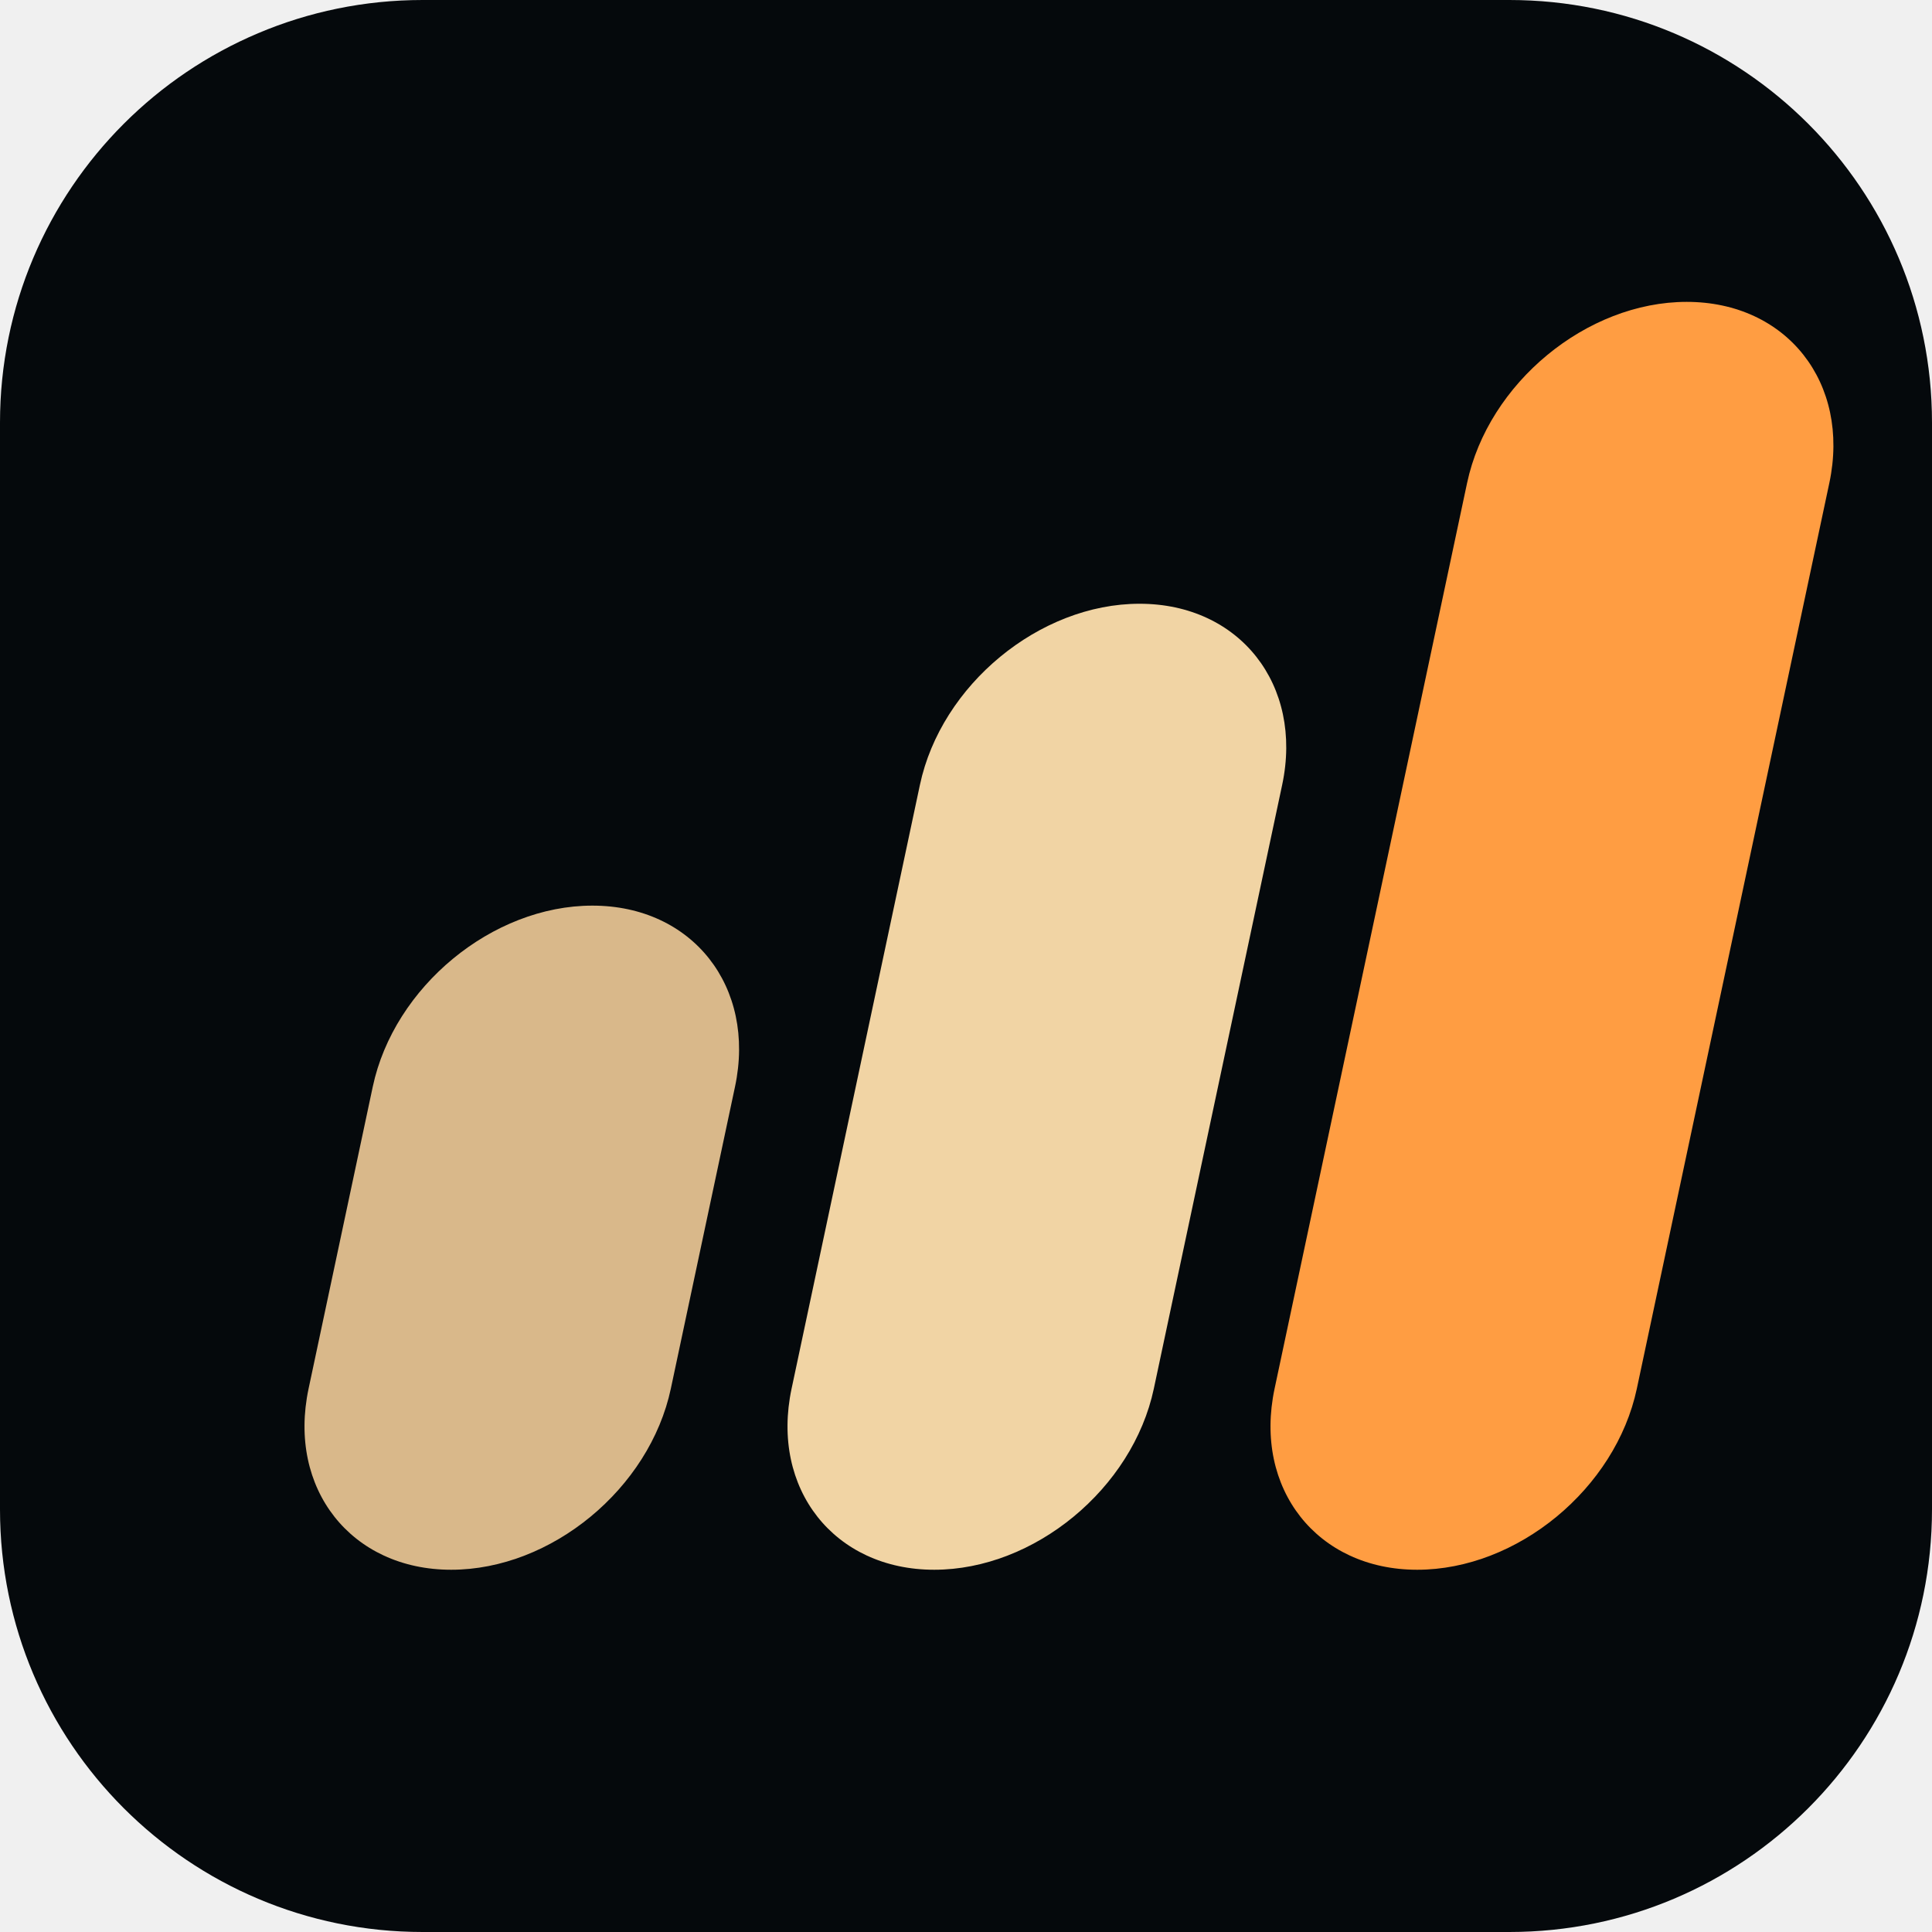
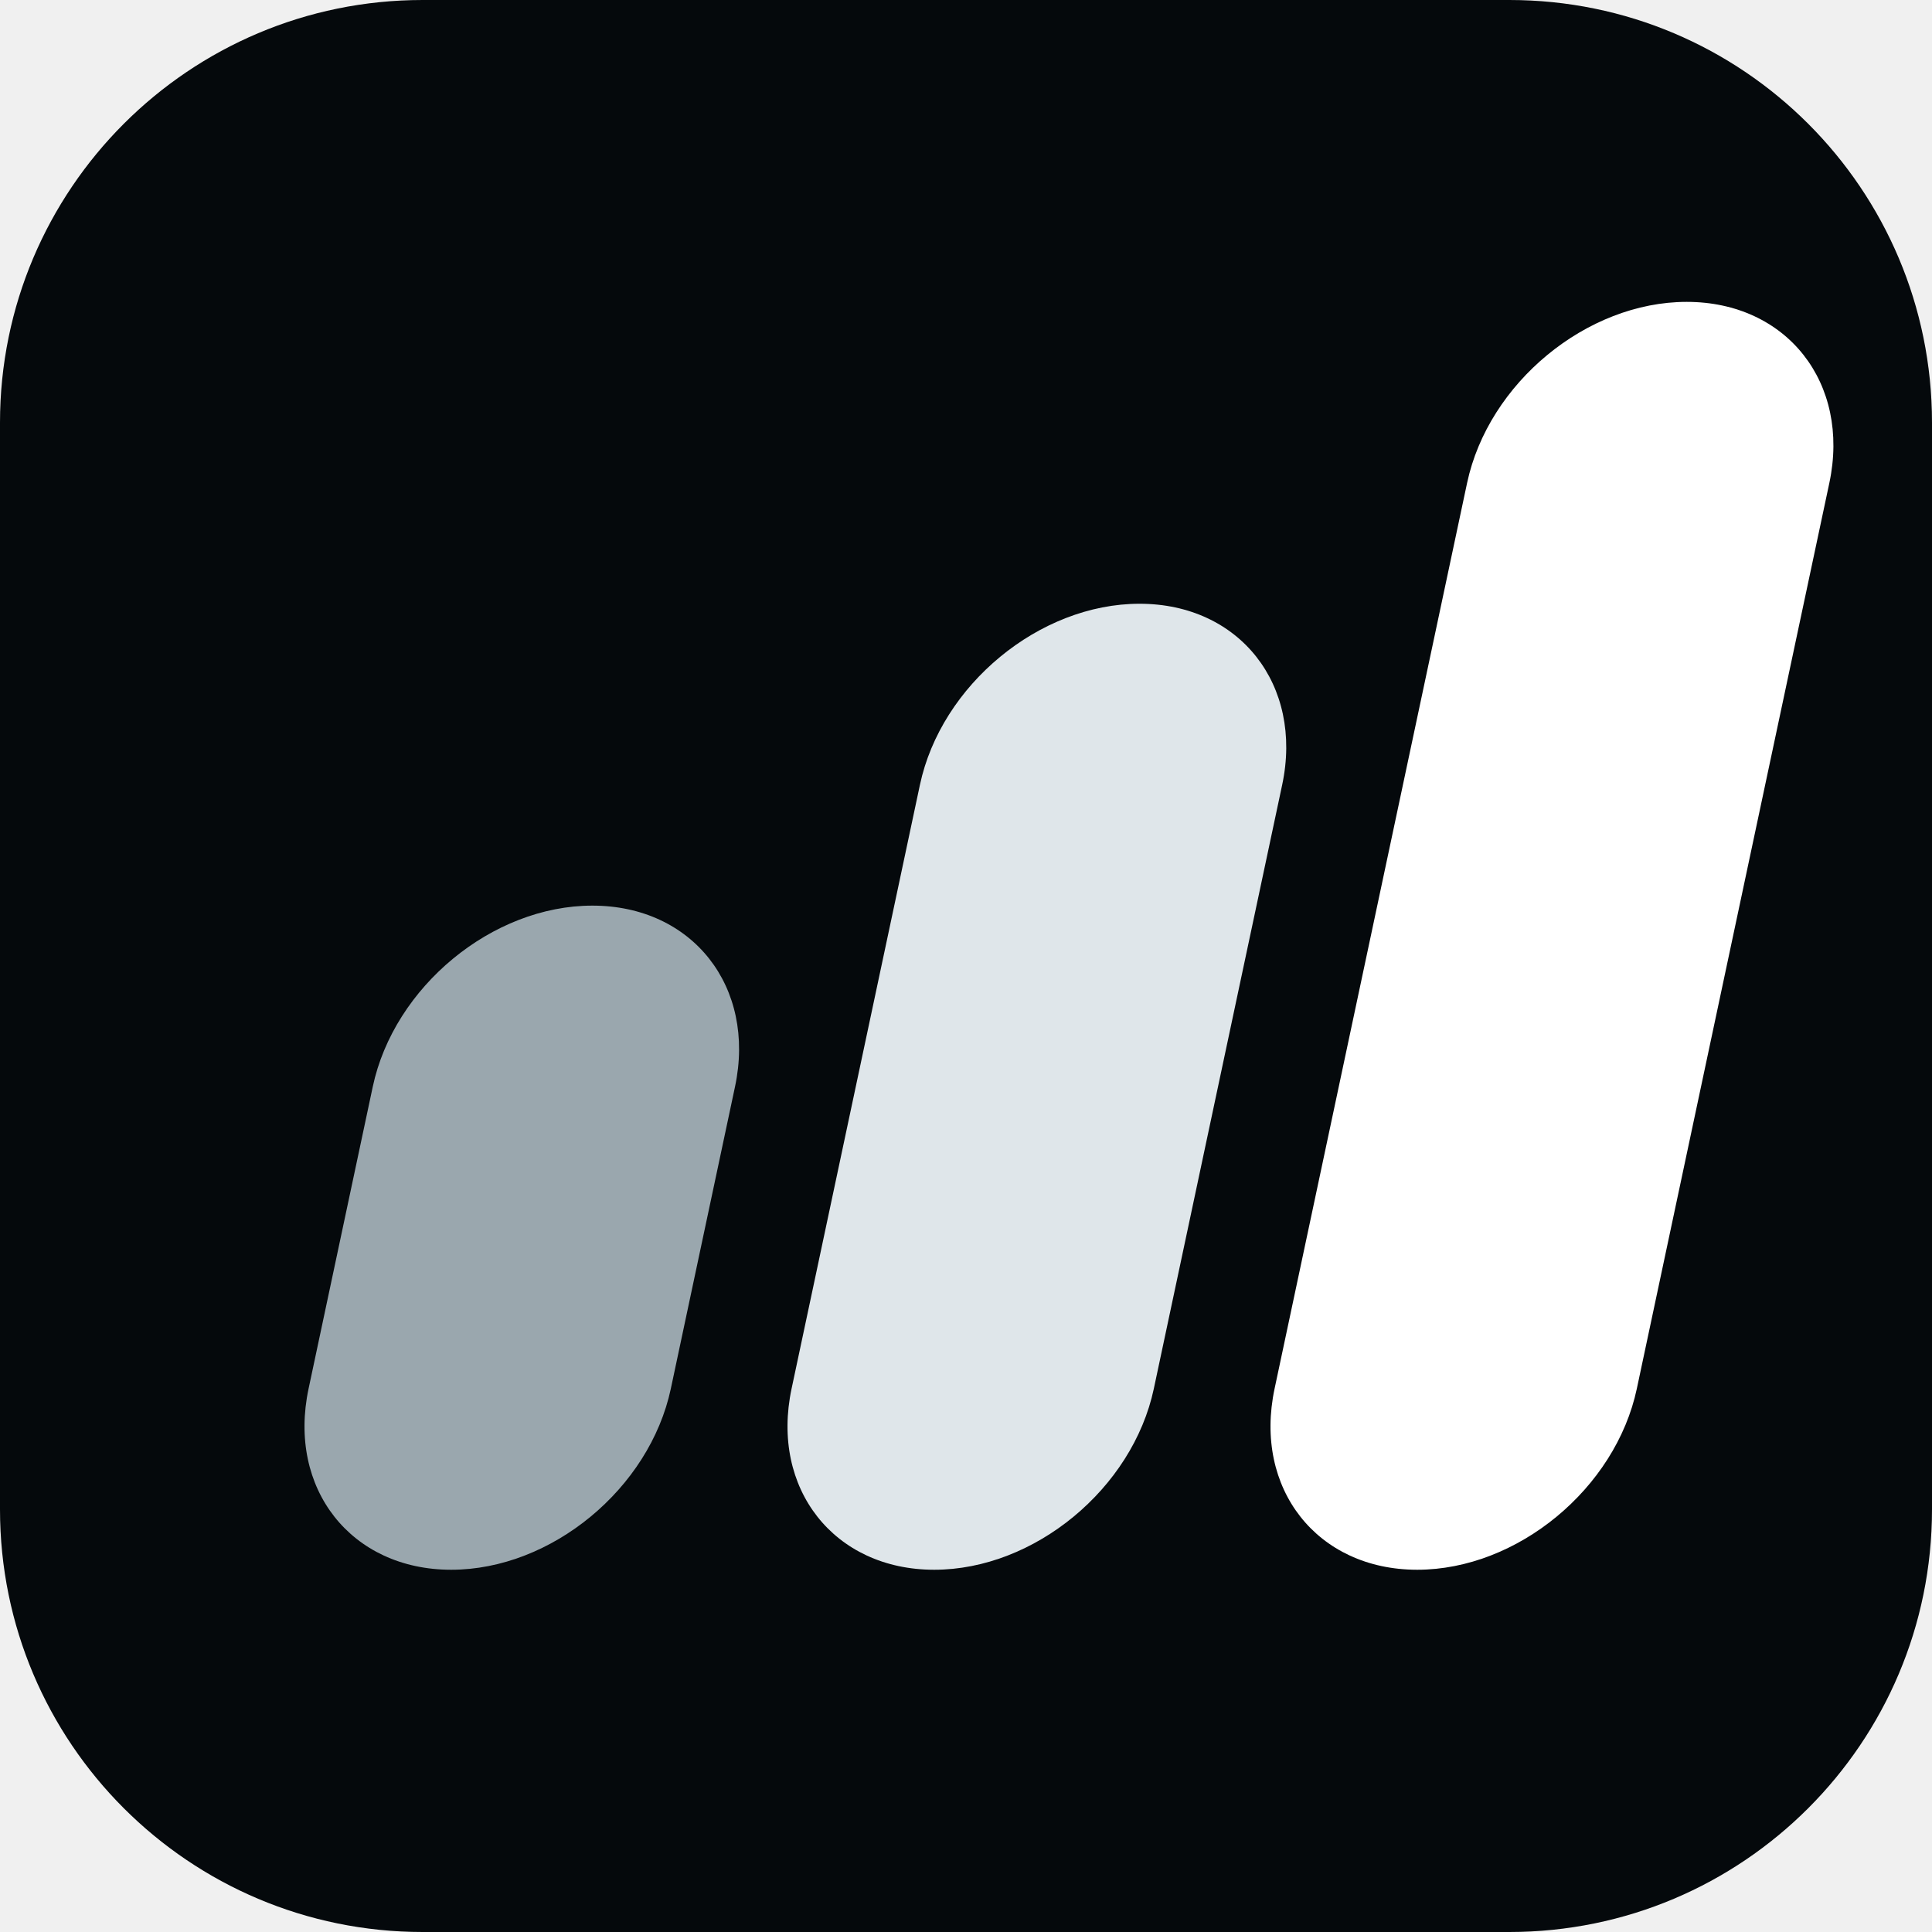
<svg xmlns="http://www.w3.org/2000/svg" viewBox="0 0 32 32">
  <rect width="32" height="32" rx="7" fill="#05090c" />
  <g transform="skewX(-12) translate(6 0)">
-     <rect x="4" y="15" width="6" height="11" rx="3" fill="#d9b88a" />
-     <rect x="12" y="10" width="6" height="16" rx="3" fill="#f1d4a4" />
-     <rect x="20" y="5" width="6" height="21" rx="3" fill="#ff9d42" />
+     <rect x="4" y="15" width="6" height="11" rx="3" fill="#9aa7ae" />
+     <rect x="12" y="10" width="6" height="16" rx="3" fill="#dfe6ea" />
+     <rect x="20" y="5" width="6" height="21" rx="3" fill="#ffffff" />
  </g>
</svg>
